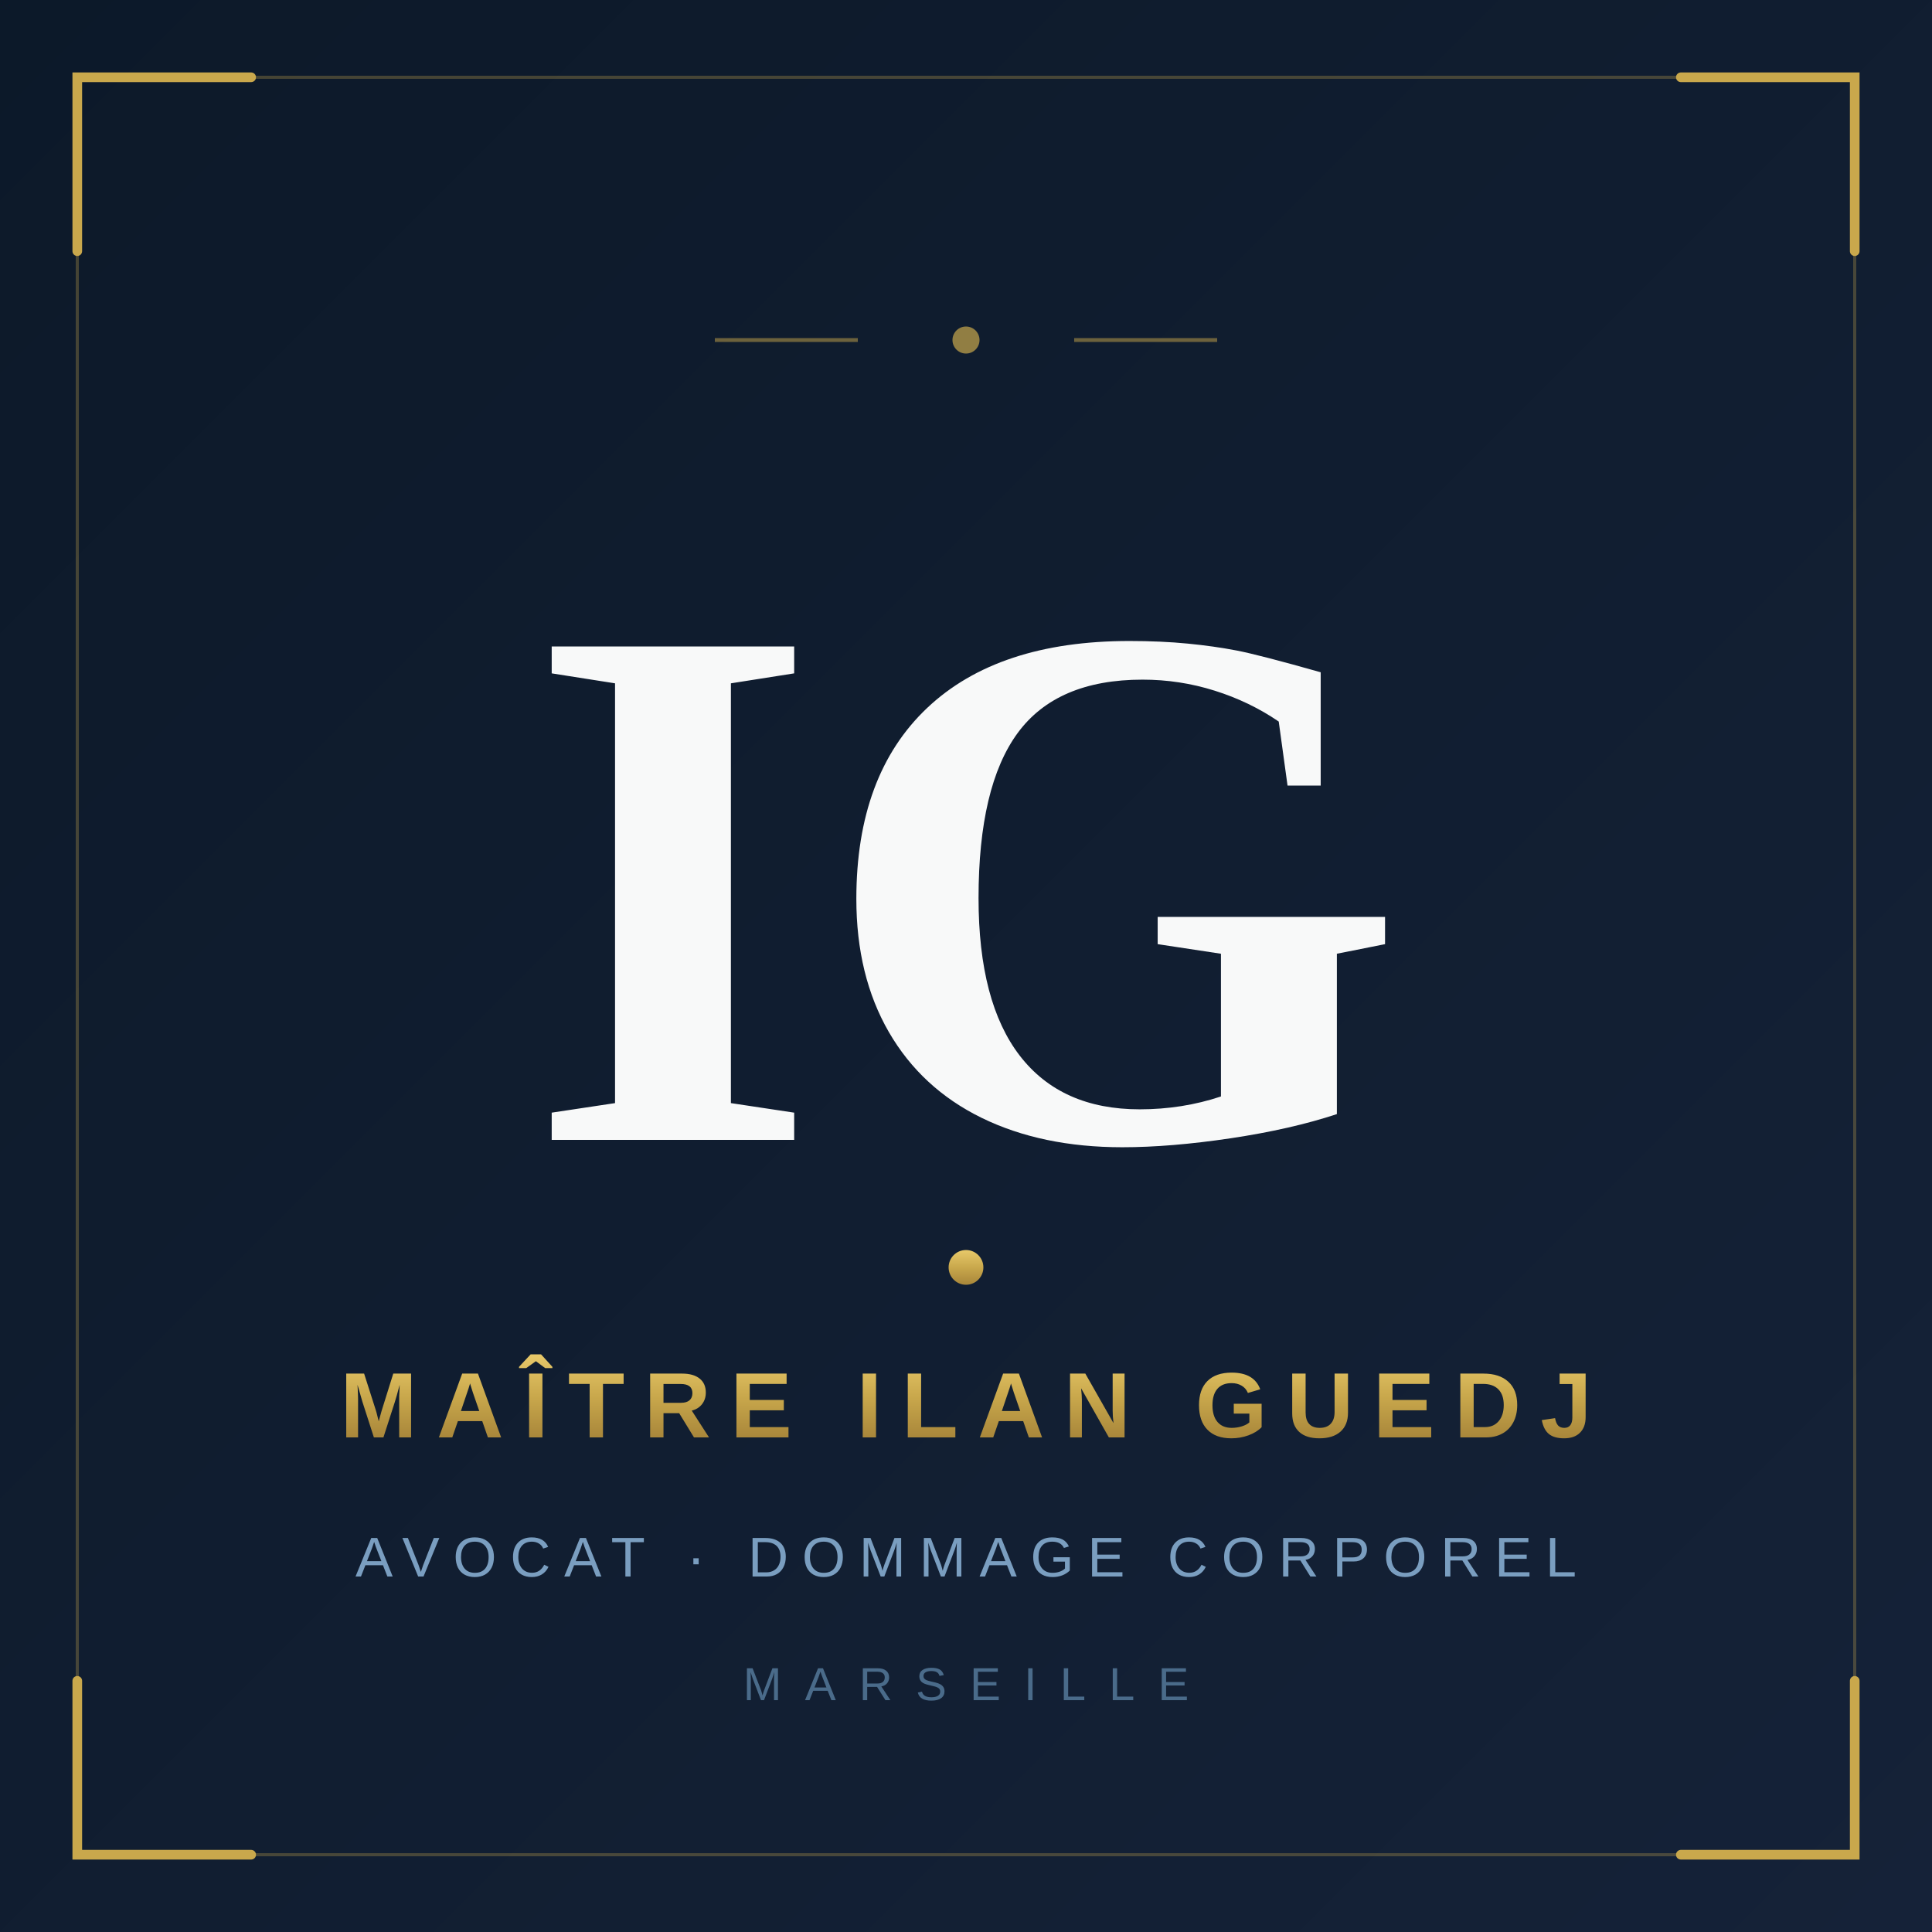
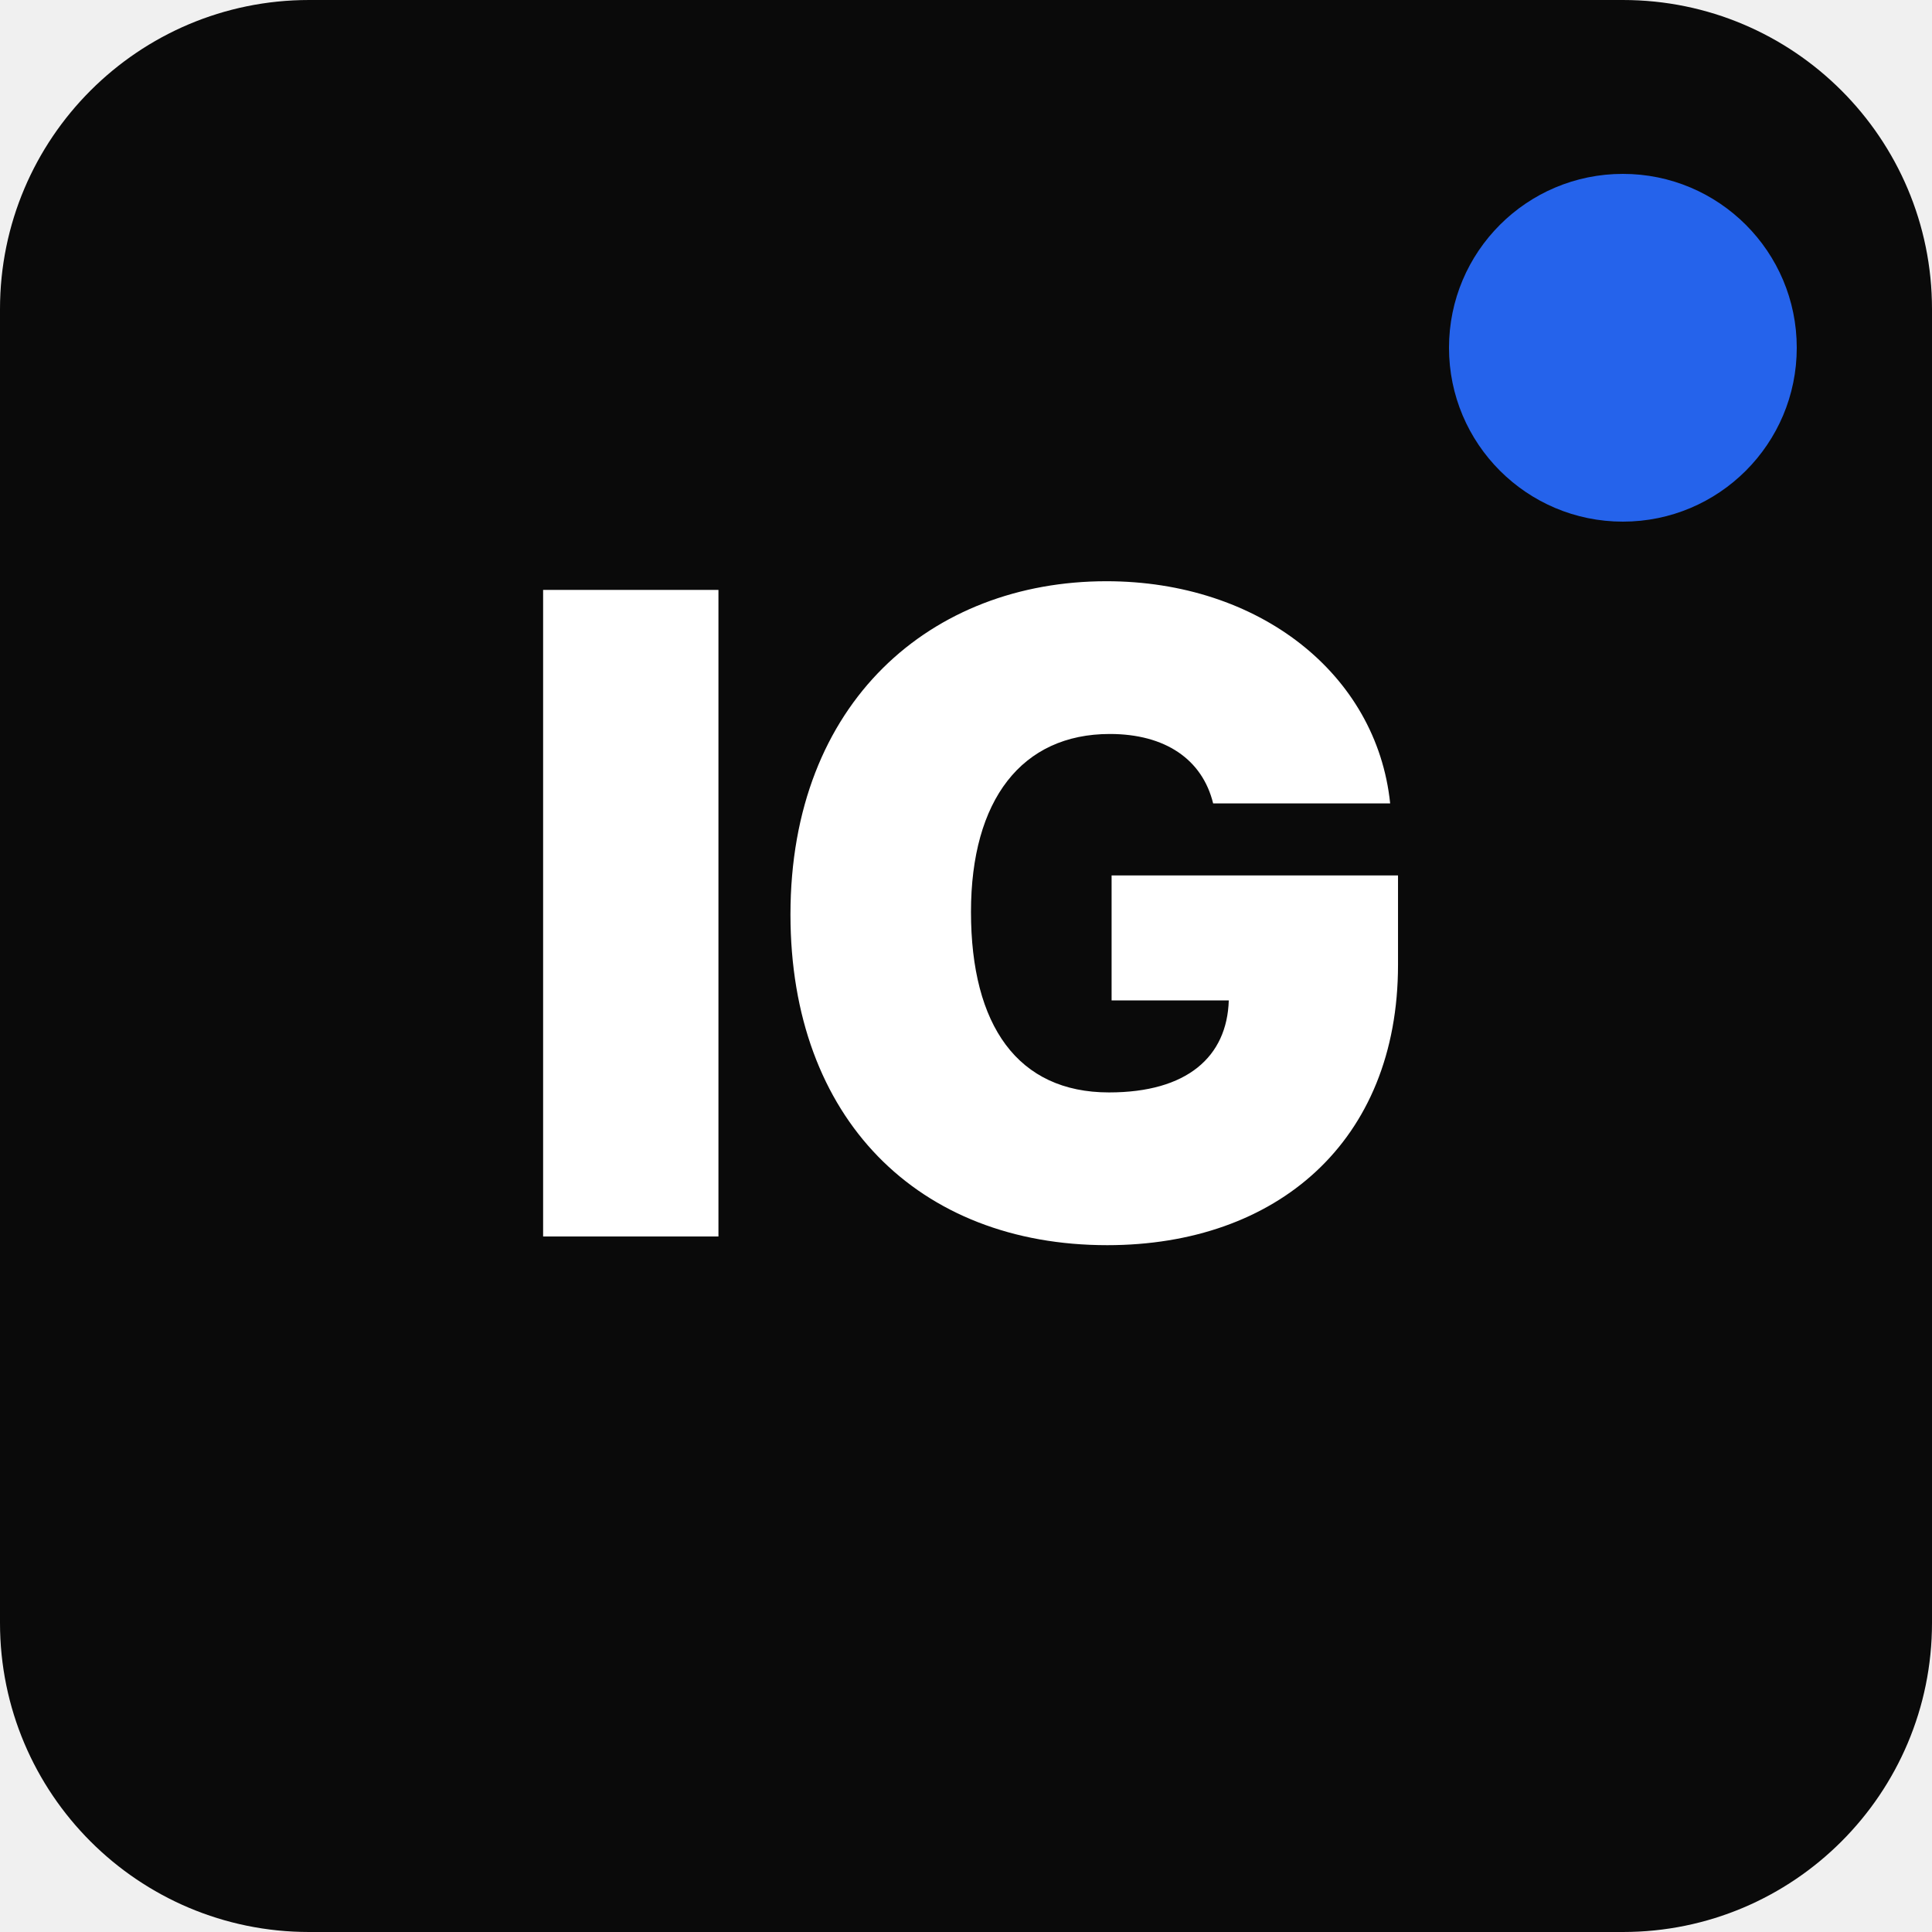
<svg xmlns="http://www.w3.org/2000/svg" viewBox="0 0 500 500" width="500" height="500">
-   <defs>
-     <linearGradient id="bg" x1="0%" y1="0%" x2="100%" y2="100%">
-       <stop offset="0%" style="stop-color:#0C1929" />
-       <stop offset="100%" style="stop-color:#152238" />
-     </linearGradient>
-     <linearGradient id="goldShine" x1="0%" y1="0%" x2="0%" y2="100%">
-       <stop offset="0%" style="stop-color:#E8C96A" />
-       <stop offset="50%" style="stop-color:#C9A84C" />
-       <stop offset="100%" style="stop-color:#A8863A" />
-     </linearGradient>
-   </defs>
-   <rect width="500" height="500" fill="url(#bg)" />
-   <rect x="20" y="20" width="460" height="460" fill="none" stroke="#C9A84C" stroke-width="0.8" opacity="0.3" />
-   <path d="M20 65 L20 20 L65 20" fill="none" stroke="#C9A84C" stroke-width="2.5" stroke-linecap="round" />
-   <path d="M435 20 L480 20 L480 65" fill="none" stroke="#C9A84C" stroke-width="2.5" stroke-linecap="round" />
-   <path d="M20 435 L20 480 L65 480" fill="none" stroke="#C9A84C" stroke-width="2.5" stroke-linecap="round" />
-   <path d="M435 480 L480 480 L480 435" fill="none" stroke="#C9A84C" stroke-width="2.5" stroke-linecap="round" />
-   <line x1="185" y1="88" x2="222" y2="88" stroke="#C9A84C" stroke-width="1" opacity="0.5" />
-   <circle cx="250" cy="88" r="3.5" fill="#C9A84C" opacity="0.7" />
-   <line x1="278" y1="88" x2="315" y2="88" stroke="#C9A84C" stroke-width="1" opacity="0.5" />
-   <text x="250" y="295" text-anchor="middle" font-family="Georgia, 'Times New Roman', serif" font-weight="bold" font-size="195" fill="white" opacity="0.97">IG</text>
-   <line x1="95" y1="328" x2="218" y2="328" stroke="url(#goldShine)" stroke-width="1.5" />
-   <circle cx="250" cy="328" r="4.5" fill="url(#goldShine)" />
-   <line x1="282" y1="328" x2="405" y2="328" stroke="url(#goldShine)" stroke-width="1.5" />
-   <text x="250" y="372" text-anchor="middle" font-family="Arial, Helvetica, sans-serif" font-weight="700" font-size="24" letter-spacing="5" fill="url(#goldShine)">MAÎTRE ILAN GUEDJ</text>
-   <text x="250" y="408" text-anchor="middle" font-family="Arial, Helvetica, sans-serif" font-weight="300" font-size="14.5" letter-spacing="3.5" fill="#7A9EC0">AVOCAT · DOMMAGE CORPOREL</text>
-   <text x="250" y="440" text-anchor="middle" font-family="Arial, Helvetica, sans-serif" font-weight="300" font-size="12" letter-spacing="6" fill="#4A6B8A">MARSEILLE</text>
+   <rect width="500" height="500" rx="80" fill="#0A0A0A" />
+   <text x="250" y="320" text-anchor="middle" font-family="Inter, system-ui, sans-serif" font-weight="900" font-size="230" fill="white">IG</text>
+   <circle cx="420" cy="90" r="45" fill="#2563EB" />
</svg>
